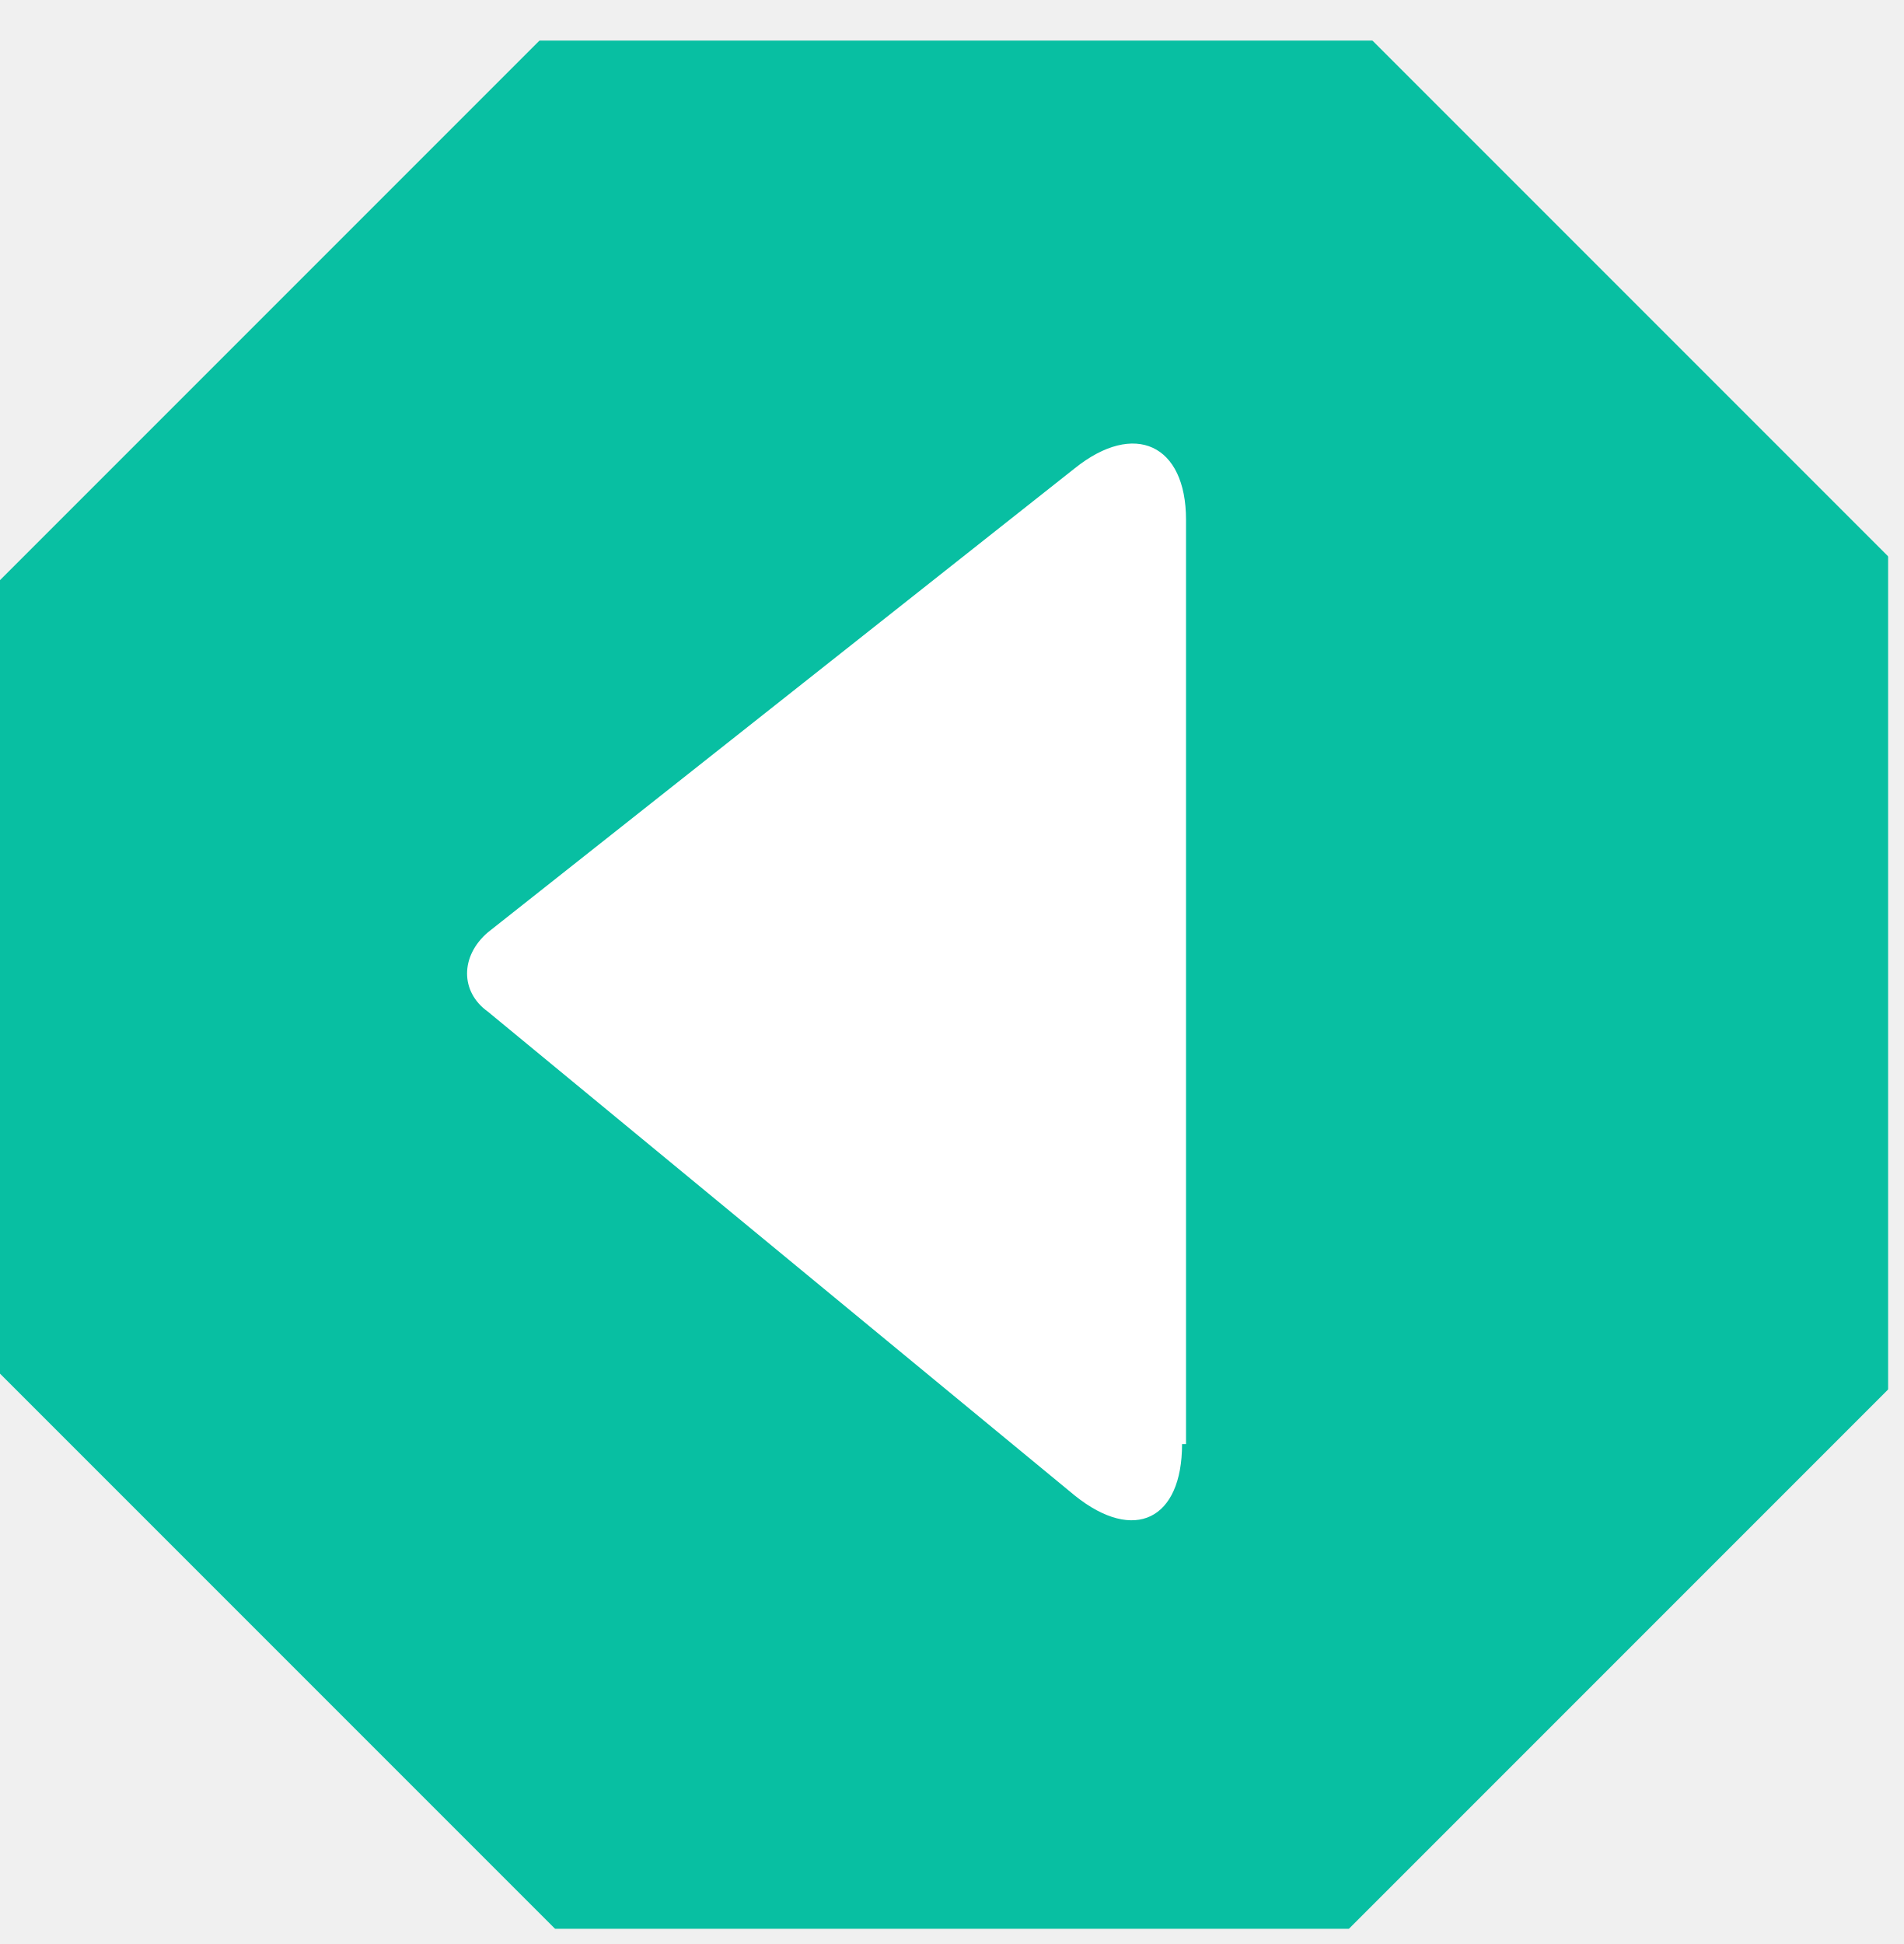
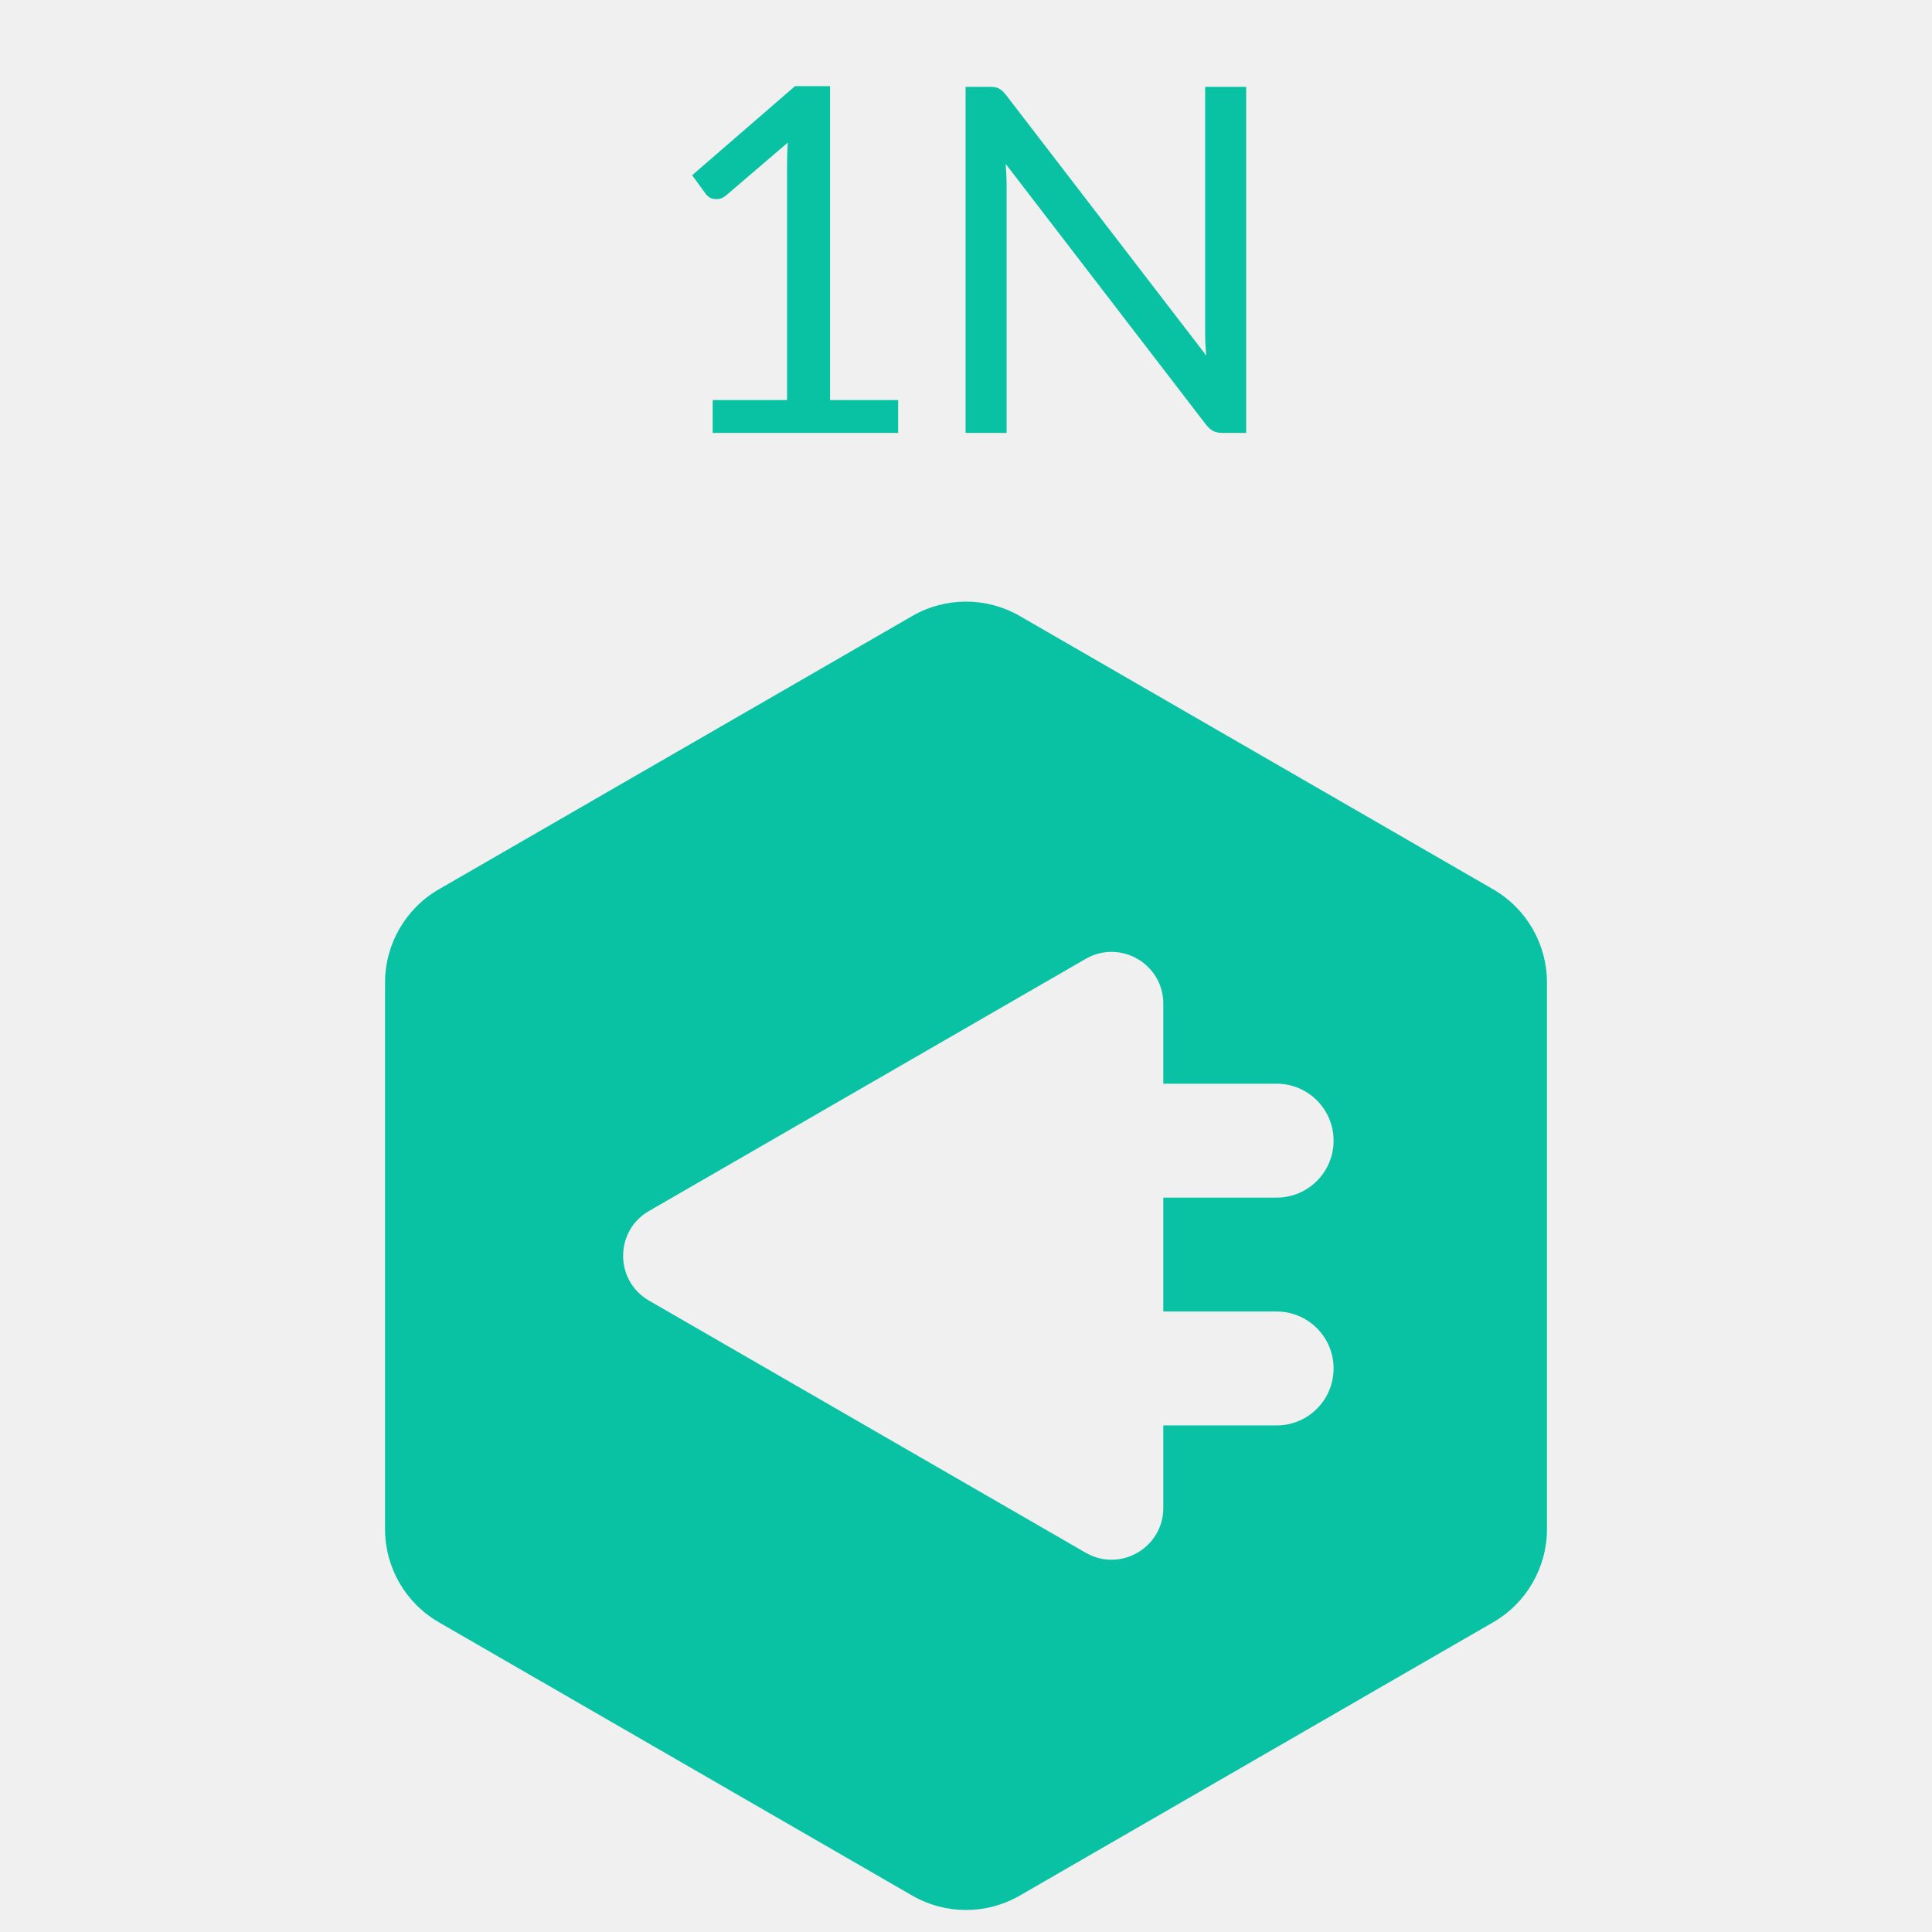
- <svg xmlns="http://www.w3.org/2000/svg" version="1.1" id="Layer_1" x="0px" y="0px" viewBox="0 0 48 49" style="enable-background:new 0 0 48 49;" xml:space="preserve">
-   <style type="text/css">
- 	.st0{filter:url(#Adobe_OpacityMaskFilter);}
- 	.st1{fill-rule:evenodd;clip-rule:evenodd;fill:#FFFFFF;}
- 	.st2{mask:url(#mask-2_1_);fill-rule:evenodd;clip-rule:evenodd;fill:#08bfa2;}
- </style>
-   <g id="ClourureT">
-     <g id="Group-6">
-       <g id="Group-5" transform="translate(0, 0.623)">
-         <g id="Clip-4">
- 			</g>
-         <defs>
-           <filter id="Adobe_OpacityMaskFilter" filterUnits="userSpaceOnUse" x="0" y="0" width="48" height="48">
-             <feColorMatrix type="matrix" values="1 0 0 0 0  0 1 0 0 0  0 0 1 0 0  0 0 0 1 0" />
-           </filter>
-         </defs>
-         <mask maskUnits="userSpaceOnUse" x="0" y="0" width="48" height="48" id="mask-2_1_">
-           <g class="st0">
-             <polygon id="path-1_1_" class="st1" points="0,0.4 47.6,0.4 47.6,48 0,48      " />
-           </g>
-         </mask>
-         <polygon id="Fill-3" class="st2" points="48,34 34,48 14,48 0,34 0,14 14,0 34.2,0 48,13.8    " />
-       </g>
-       <path id="Fill-1" class="st1" d="M29.8,36.4c0,1.9-1.2,2.5-2.7,1.3L12.3,25.5c-0.7-0.5-0.7-1.4,0-2l14.8-11.7    c1.5-1.2,2.8-0.6,2.8,1.3V36.4z" />
-     </g>
-   </g>
+ <svg xmlns="http://www.w3.org/2000/svg" width="1080" height="1080" viewBox="0 0 1080 1080" fill="none">
+   <path d="M398.393 223.64H439.973V91.745C439.973 87.785 440.108 83.78 440.378 79.73L405.818 109.295C404.918 110.015 404.018 110.555 403.118 110.915C402.218 111.185 401.363 111.32 400.553 111.32C399.203 111.32 397.988 111.05 396.908 110.51C395.828 109.88 395.018 109.16 394.478 108.35L386.918 97.955L444.428 48.14H464.003V223.64H502.073V242H398.393V223.64ZM553.26 48.545C555.6 48.545 557.31 48.86 558.39 49.49C559.56 50.03 560.865 51.2 562.305 53L674.355 198.8C674.085 196.46 673.905 194.21 673.815 192.05C673.725 189.8 673.68 187.64 673.68 185.57V48.545H696.63V242H683.4C681.33 242 679.575 241.64 678.135 240.92C676.785 240.2 675.435 238.985 674.085 237.275L562.17 91.61C562.35 93.86 562.485 96.065 562.575 98.225C562.665 100.385 562.71 102.365 562.71 104.165V242H539.76V48.545H553.26Z" fill="#09C2A4" />
+   <path d="M509.934 344.359C528.539 333.618 551.461 333.618 570.066 344.359L834.693 497.142C853.298 507.883 864.76 527.735 864.76 549.218V854.782C864.76 876.266 853.298 896.118 834.693 906.859L570.066 1059.64C551.461 1070.38 528.539 1070.38 509.934 1059.64L245.307 906.859C226.702 896.118 215.24 876.266 215.24 854.782V549.218C215.24 527.735 226.702 507.883 245.307 497.142L509.934 344.359ZM650.292 561.07C650.292 538.8 626.184 524.882 606.897 536.017L362.805 676.943C343.518 688.078 343.518 715.916 362.805 727.051L606.897 867.979C626.184 879.114 650.292 865.195 650.292 842.925V796.821H713.646C731.229 796.821 745.483 782.566 745.483 764.983C745.483 747.401 731.229 733.147 713.646 733.146H650.292V669.473H713.646C731.229 669.472 745.483 655.219 745.483 637.636C745.483 620.053 731.229 605.798 713.646 605.798H650.292V561.07Z" fill="#09C2A4" />
</svg>
